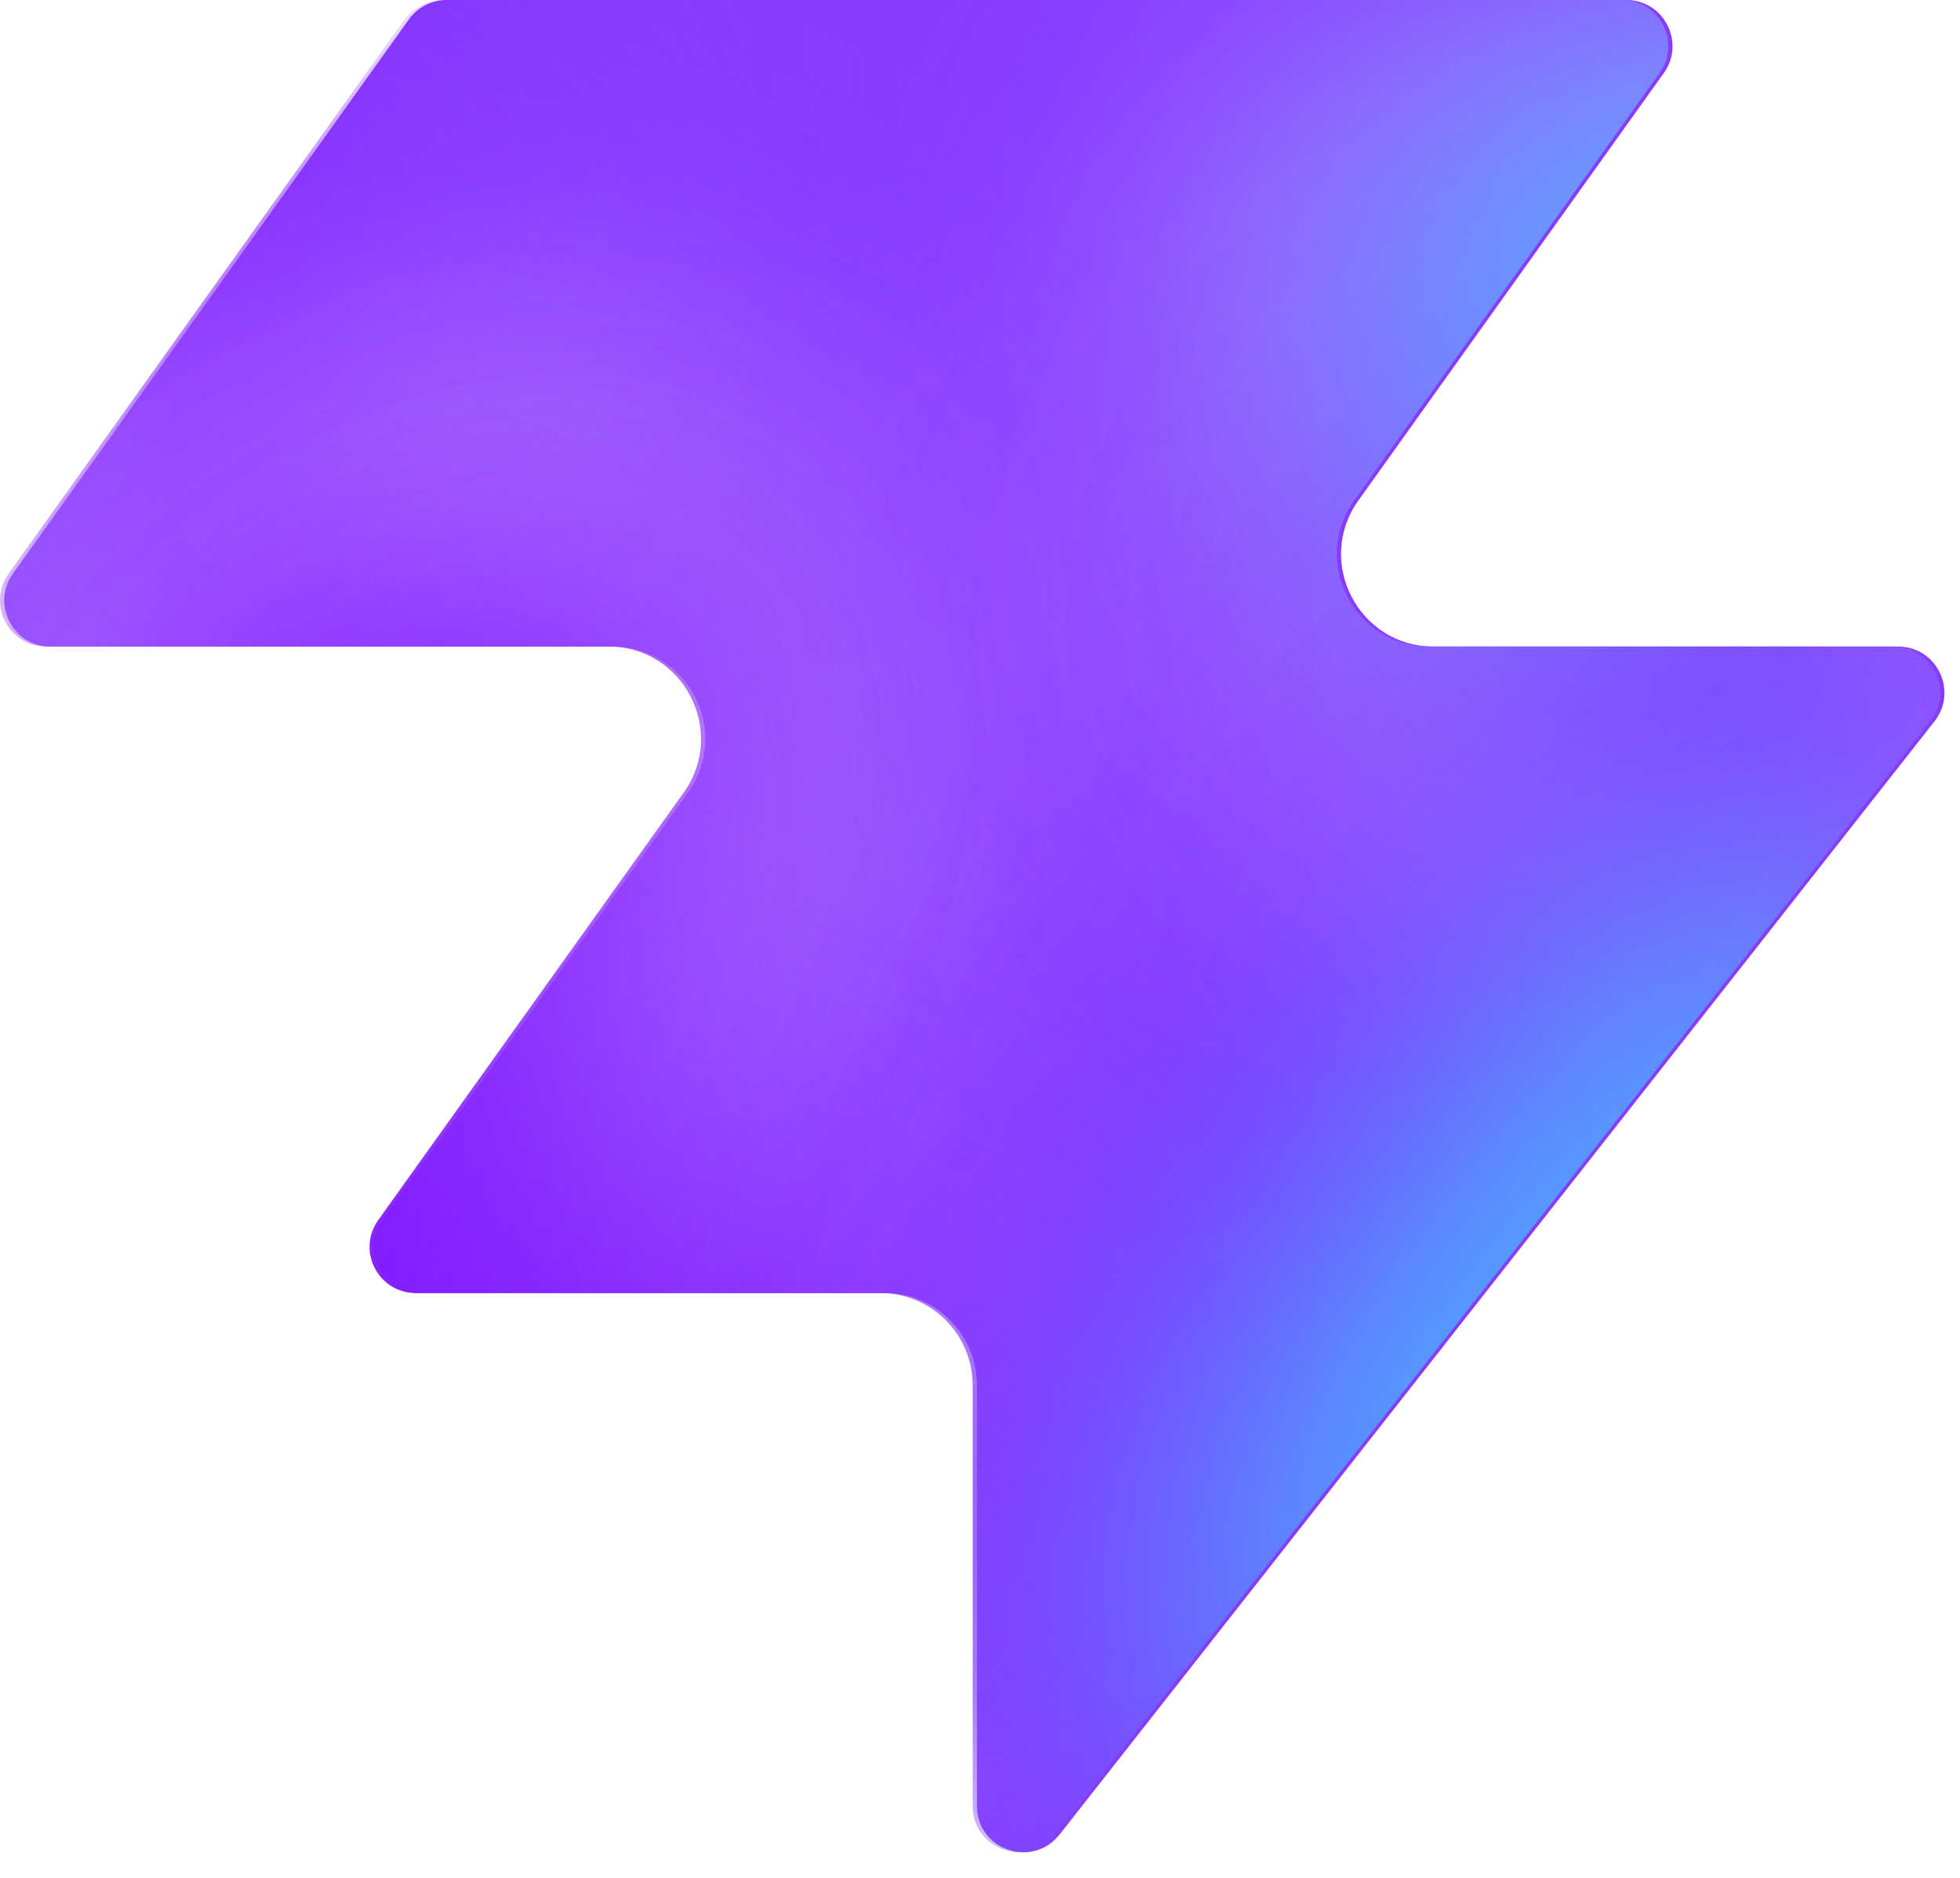
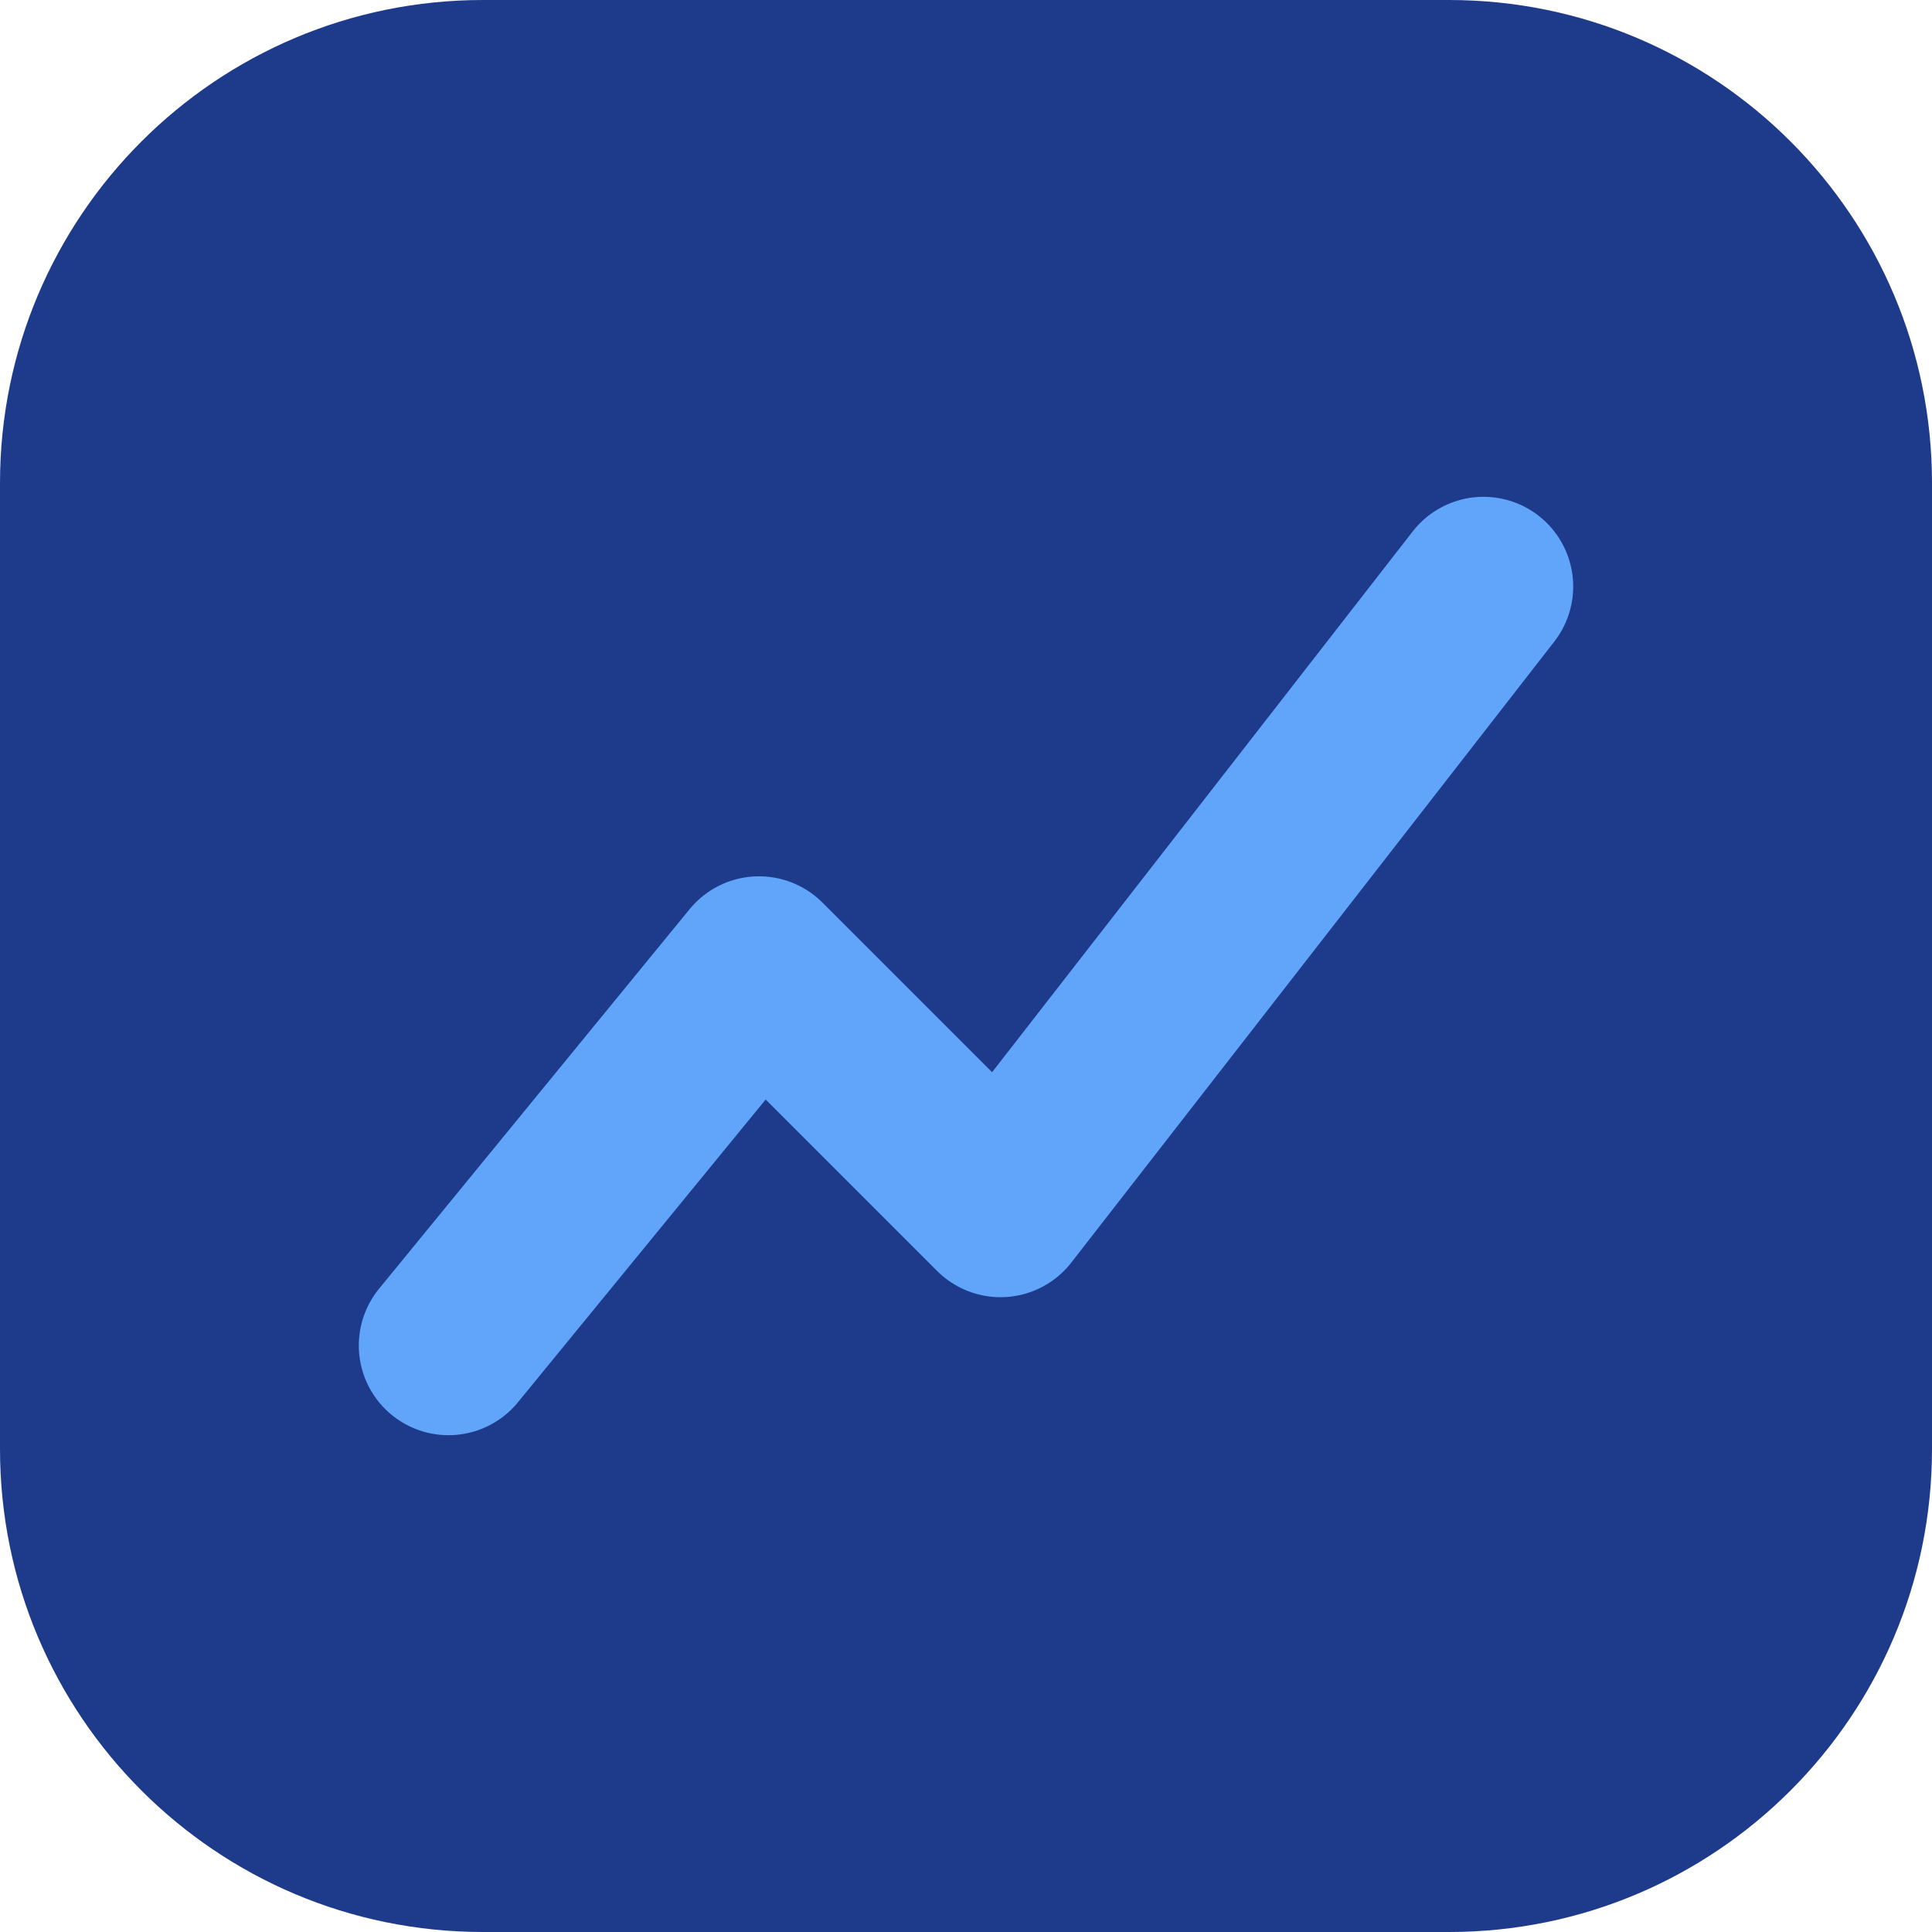
- <svg xmlns="http://www.w3.org/2000/svg" width="48" height="46" fill="none" viewBox="0 0 48 46">
-   <path fill="#863bff" d="M25.946 44.938c-.664.845-2.021.375-2.021-.698V33.937a2.26 2.26 0 0 0-2.262-2.262H10.287c-.92 0-1.456-1.04-.92-1.788l7.48-10.471c1.07-1.497 0-3.578-1.842-3.578H1.237c-.92 0-1.456-1.04-.92-1.788L10.013.474c.214-.297.556-.474.92-.474h28.894c.92 0 1.456 1.04.92 1.788l-7.48 10.471c-1.07 1.498 0 3.579 1.842 3.579h11.377c.943 0 1.473 1.088.89 1.83L25.947 44.94z" style="fill:#863bff;fill:color(display-p3 .525 .23 1);fill-opacity:1" />
-   <mask id="a" width="48" height="46" x="0" y="0" maskUnits="userSpaceOnUse" style="mask-type:alpha">
-     <path fill="#000" d="M25.842 44.938c-.664.844-2.021.375-2.021-.698V33.937a2.26 2.26 0 0 0-2.262-2.262H10.183c-.92 0-1.456-1.04-.92-1.788l7.48-10.471c1.07-1.498 0-3.579-1.842-3.579H1.133c-.92 0-1.456-1.04-.92-1.787L9.91.473c.214-.297.556-.474.92-.474h28.894c.92 0 1.456 1.04.92 1.788l-7.48 10.471c-1.07 1.498 0 3.578 1.842 3.578h11.377c.943 0 1.473 1.088.89 1.832L25.843 44.94z" style="fill:#000;fill-opacity:1" />
-   </mask>
-   <g mask="url(#a)">
-     <g filter="url(#b)">
-       <ellipse cx="5.508" cy="14.704" fill="#ede6ff" rx="5.508" ry="14.704" style="fill:#ede6ff;fill:color(display-p3 .927 .903 1);fill-opacity:1" transform="matrix(.00324 1 1 -.00324 -4.47 31.516)" />
-     </g>
-     <g filter="url(#c)">
-       <ellipse cx="10.399" cy="29.851" fill="#ede6ff" rx="10.399" ry="29.851" style="fill:#ede6ff;fill:color(display-p3 .927 .903 1);fill-opacity:1" transform="matrix(.00324 1 1 -.00324 -39.328 7.883)" />
-     </g>
-     <g filter="url(#d)">
-       <ellipse cx="5.508" cy="30.487" fill="#7e14ff" rx="5.508" ry="30.487" style="fill:#7e14ff;fill:color(display-p3 .492 .077 1);fill-opacity:1" transform="rotate(89.814 -25.913 -14.639)scale(1 -1)" />
-     </g>
-     <g filter="url(#e)">
-       <ellipse cx="5.508" cy="30.599" fill="#7e14ff" rx="5.508" ry="30.599" style="fill:#7e14ff;fill:color(display-p3 .492 .077 1);fill-opacity:1" transform="rotate(89.814 -32.644 -3.334)scale(1 -1)" />
-     </g>
-     <g filter="url(#f)">
-       <ellipse cx="5.508" cy="30.599" fill="#7e14ff" rx="5.508" ry="30.599" style="fill:#7e14ff;fill:color(display-p3 .492 .077 1);fill-opacity:1" transform="matrix(.00324 1 1 -.00324 -34.34 30.47)" />
-     </g>
-     <g filter="url(#g)">
-       <ellipse cx="14.072" cy="22.078" fill="#ede6ff" rx="14.072" ry="22.078" style="fill:#ede6ff;fill:color(display-p3 .927 .903 1);fill-opacity:1" transform="rotate(93.35 24.506 48.493)scale(-1 1)" />
-     </g>
-     <g filter="url(#h)">
-       <ellipse cx="3.47" cy="21.501" fill="#7e14ff" rx="3.47" ry="21.501" style="fill:#7e14ff;fill:color(display-p3 .492 .077 1);fill-opacity:1" transform="rotate(89.009 28.708 47.59)scale(-1 1)" />
-     </g>
-     <g filter="url(#i)">
-       <ellipse cx="3.47" cy="21.501" fill="#7e14ff" rx="3.47" ry="21.501" style="fill:#7e14ff;fill:color(display-p3 .492 .077 1);fill-opacity:1" transform="rotate(89.009 28.708 47.59)scale(-1 1)" />
-     </g>
-     <g filter="url(#j)">
-       <ellipse cx=".387" cy="8.972" fill="#7e14ff" rx="4.407" ry="29.108" style="fill:#7e14ff;fill:color(display-p3 .492 .077 1);fill-opacity:1" transform="rotate(39.51 .387 8.972)" />
-     </g>
-     <g filter="url(#k)">
-       <ellipse cx="47.523" cy="-6.092" fill="#7e14ff" rx="4.407" ry="29.108" style="fill:#7e14ff;fill:color(display-p3 .492 .077 1);fill-opacity:1" transform="rotate(37.892 47.523 -6.092)" />
-     </g>
-     <g filter="url(#l)">
-       <ellipse cx="41.412" cy="6.333" fill="#47bfff" rx="5.971" ry="9.665" style="fill:#47bfff;fill:color(display-p3 .28 .748 1);fill-opacity:1" transform="rotate(37.892 41.412 6.333)" />
-     </g>
-     <g filter="url(#m)">
-       <ellipse cx="-1.879" cy="38.332" fill="#7e14ff" rx="4.407" ry="29.108" style="fill:#7e14ff;fill:color(display-p3 .492 .077 1);fill-opacity:1" transform="rotate(37.892 -1.88 38.332)" />
-     </g>
-     <g filter="url(#n)">
-       <ellipse cx="-1.879" cy="38.332" fill="#7e14ff" rx="4.407" ry="29.108" style="fill:#7e14ff;fill:color(display-p3 .492 .077 1);fill-opacity:1" transform="rotate(37.892 -1.88 38.332)" />
-     </g>
-     <g filter="url(#o)">
-       <ellipse cx="35.651" cy="29.907" fill="#7e14ff" rx="4.407" ry="29.108" style="fill:#7e14ff;fill:color(display-p3 .492 .077 1);fill-opacity:1" transform="rotate(37.892 35.651 29.907)" />
-     </g>
-     <g filter="url(#p)">
-       <ellipse cx="38.418" cy="32.4" fill="#47bfff" rx="5.971" ry="15.297" style="fill:#47bfff;fill:color(display-p3 .28 .748 1);fill-opacity:1" transform="rotate(37.892 38.418 32.4)" />
-     </g>
-   </g>
-   <defs>
-     <filter id="b" width="60.045" height="41.654" x="-19.77" y="16.149" color-interpolation-filters="sRGB" filterUnits="userSpaceOnUse">
-       <feFlood flood-opacity="0" result="BackgroundImageFix" />
-       <feBlend in="SourceGraphic" in2="BackgroundImageFix" result="shape" />
-       <feGaussianBlur result="effect1_foregroundBlur_2002_17158" stdDeviation="7.659" />
-     </filter>
-     <filter id="c" width="90.34" height="51.437" x="-54.613" y="-7.533" color-interpolation-filters="sRGB" filterUnits="userSpaceOnUse">
-       <feFlood flood-opacity="0" result="BackgroundImageFix" />
-       <feBlend in="SourceGraphic" in2="BackgroundImageFix" result="shape" />
-       <feGaussianBlur result="effect1_foregroundBlur_2002_17158" stdDeviation="7.659" />
-     </filter>
-     <filter id="d" width="79.355" height="29.4" x="-49.64" y="2.03" color-interpolation-filters="sRGB" filterUnits="userSpaceOnUse">
-       <feFlood flood-opacity="0" result="BackgroundImageFix" />
-       <feBlend in="SourceGraphic" in2="BackgroundImageFix" result="shape" />
-       <feGaussianBlur result="effect1_foregroundBlur_2002_17158" stdDeviation="4.596" />
-     </filter>
-     <filter id="e" width="79.579" height="29.4" x="-45.045" y="20.029" color-interpolation-filters="sRGB" filterUnits="userSpaceOnUse">
-       <feFlood flood-opacity="0" result="BackgroundImageFix" />
-       <feBlend in="SourceGraphic" in2="BackgroundImageFix" result="shape" />
-       <feGaussianBlur result="effect1_foregroundBlur_2002_17158" stdDeviation="4.596" />
-     </filter>
-     <filter id="f" width="79.579" height="29.4" x="-43.513" y="21.178" color-interpolation-filters="sRGB" filterUnits="userSpaceOnUse">
-       <feFlood flood-opacity="0" result="BackgroundImageFix" />
-       <feBlend in="SourceGraphic" in2="BackgroundImageFix" result="shape" />
-       <feGaussianBlur result="effect1_foregroundBlur_2002_17158" stdDeviation="4.596" />
-     </filter>
-     <filter id="g" width="74.749" height="58.852" x="15.756" y="-17.901" color-interpolation-filters="sRGB" filterUnits="userSpaceOnUse">
-       <feFlood flood-opacity="0" result="BackgroundImageFix" />
-       <feBlend in="SourceGraphic" in2="BackgroundImageFix" result="shape" />
-       <feGaussianBlur result="effect1_foregroundBlur_2002_17158" stdDeviation="7.659" />
-     </filter>
-     <filter id="h" width="61.377" height="25.362" x="23.548" y="2.284" color-interpolation-filters="sRGB" filterUnits="userSpaceOnUse">
-       <feFlood flood-opacity="0" result="BackgroundImageFix" />
-       <feBlend in="SourceGraphic" in2="BackgroundImageFix" result="shape" />
-       <feGaussianBlur result="effect1_foregroundBlur_2002_17158" stdDeviation="4.596" />
-     </filter>
-     <filter id="i" width="61.377" height="25.362" x="23.548" y="2.284" color-interpolation-filters="sRGB" filterUnits="userSpaceOnUse">
-       <feFlood flood-opacity="0" result="BackgroundImageFix" />
-       <feBlend in="SourceGraphic" in2="BackgroundImageFix" result="shape" />
-       <feGaussianBlur result="effect1_foregroundBlur_2002_17158" stdDeviation="4.596" />
-     </filter>
-     <filter id="j" width="56.045" height="63.649" x="-27.636" y="-22.853" color-interpolation-filters="sRGB" filterUnits="userSpaceOnUse">
-       <feFlood flood-opacity="0" result="BackgroundImageFix" />
-       <feBlend in="SourceGraphic" in2="BackgroundImageFix" result="shape" />
-       <feGaussianBlur result="effect1_foregroundBlur_2002_17158" stdDeviation="4.596" />
-     </filter>
-     <filter id="k" width="54.814" height="64.646" x="20.116" y="-38.415" color-interpolation-filters="sRGB" filterUnits="userSpaceOnUse">
-       <feFlood flood-opacity="0" result="BackgroundImageFix" />
-       <feBlend in="SourceGraphic" in2="BackgroundImageFix" result="shape" />
-       <feGaussianBlur result="effect1_foregroundBlur_2002_17158" stdDeviation="4.596" />
-     </filter>
-     <filter id="l" width="33.541" height="35.313" x="24.641" y="-11.323" color-interpolation-filters="sRGB" filterUnits="userSpaceOnUse">
-       <feFlood flood-opacity="0" result="BackgroundImageFix" />
-       <feBlend in="SourceGraphic" in2="BackgroundImageFix" result="shape" />
-       <feGaussianBlur result="effect1_foregroundBlur_2002_17158" stdDeviation="4.596" />
-     </filter>
-     <filter id="m" width="54.814" height="64.646" x="-29.286" y="6.009" color-interpolation-filters="sRGB" filterUnits="userSpaceOnUse">
-       <feFlood flood-opacity="0" result="BackgroundImageFix" />
-       <feBlend in="SourceGraphic" in2="BackgroundImageFix" result="shape" />
-       <feGaussianBlur result="effect1_foregroundBlur_2002_17158" stdDeviation="4.596" />
-     </filter>
-     <filter id="n" width="54.814" height="64.646" x="-29.286" y="6.009" color-interpolation-filters="sRGB" filterUnits="userSpaceOnUse">
-       <feFlood flood-opacity="0" result="BackgroundImageFix" />
-       <feBlend in="SourceGraphic" in2="BackgroundImageFix" result="shape" />
-       <feGaussianBlur result="effect1_foregroundBlur_2002_17158" stdDeviation="4.596" />
-     </filter>
-     <filter id="o" width="54.814" height="64.646" x="8.244" y="-2.416" color-interpolation-filters="sRGB" filterUnits="userSpaceOnUse">
-       <feFlood flood-opacity="0" result="BackgroundImageFix" />
-       <feBlend in="SourceGraphic" in2="BackgroundImageFix" result="shape" />
-       <feGaussianBlur result="effect1_foregroundBlur_2002_17158" stdDeviation="4.596" />
-     </filter>
-     <filter id="p" width="39.409" height="43.623" x="18.713" y="10.588" color-interpolation-filters="sRGB" filterUnits="userSpaceOnUse">
-       <feFlood flood-opacity="0" result="BackgroundImageFix" />
-       <feBlend in="SourceGraphic" in2="BackgroundImageFix" result="shape" />
-       <feGaussianBlur result="effect1_foregroundBlur_2002_17158" stdDeviation="4.596" />
-     </filter>
-   </defs>
+ <svg xmlns="http://www.w3.org/2000/svg" viewBox="0 0 28 28" fill="none">
+   <rect width="28" height="28" rx="7" fill="#1E3A8A" />
+   <path d="M6.5 19.5L11 14L14.5 17.5L21.5 8.5" stroke="#60A5FA" stroke-width="2.6" stroke-linecap="round" stroke-linejoin="round" />
</svg>
